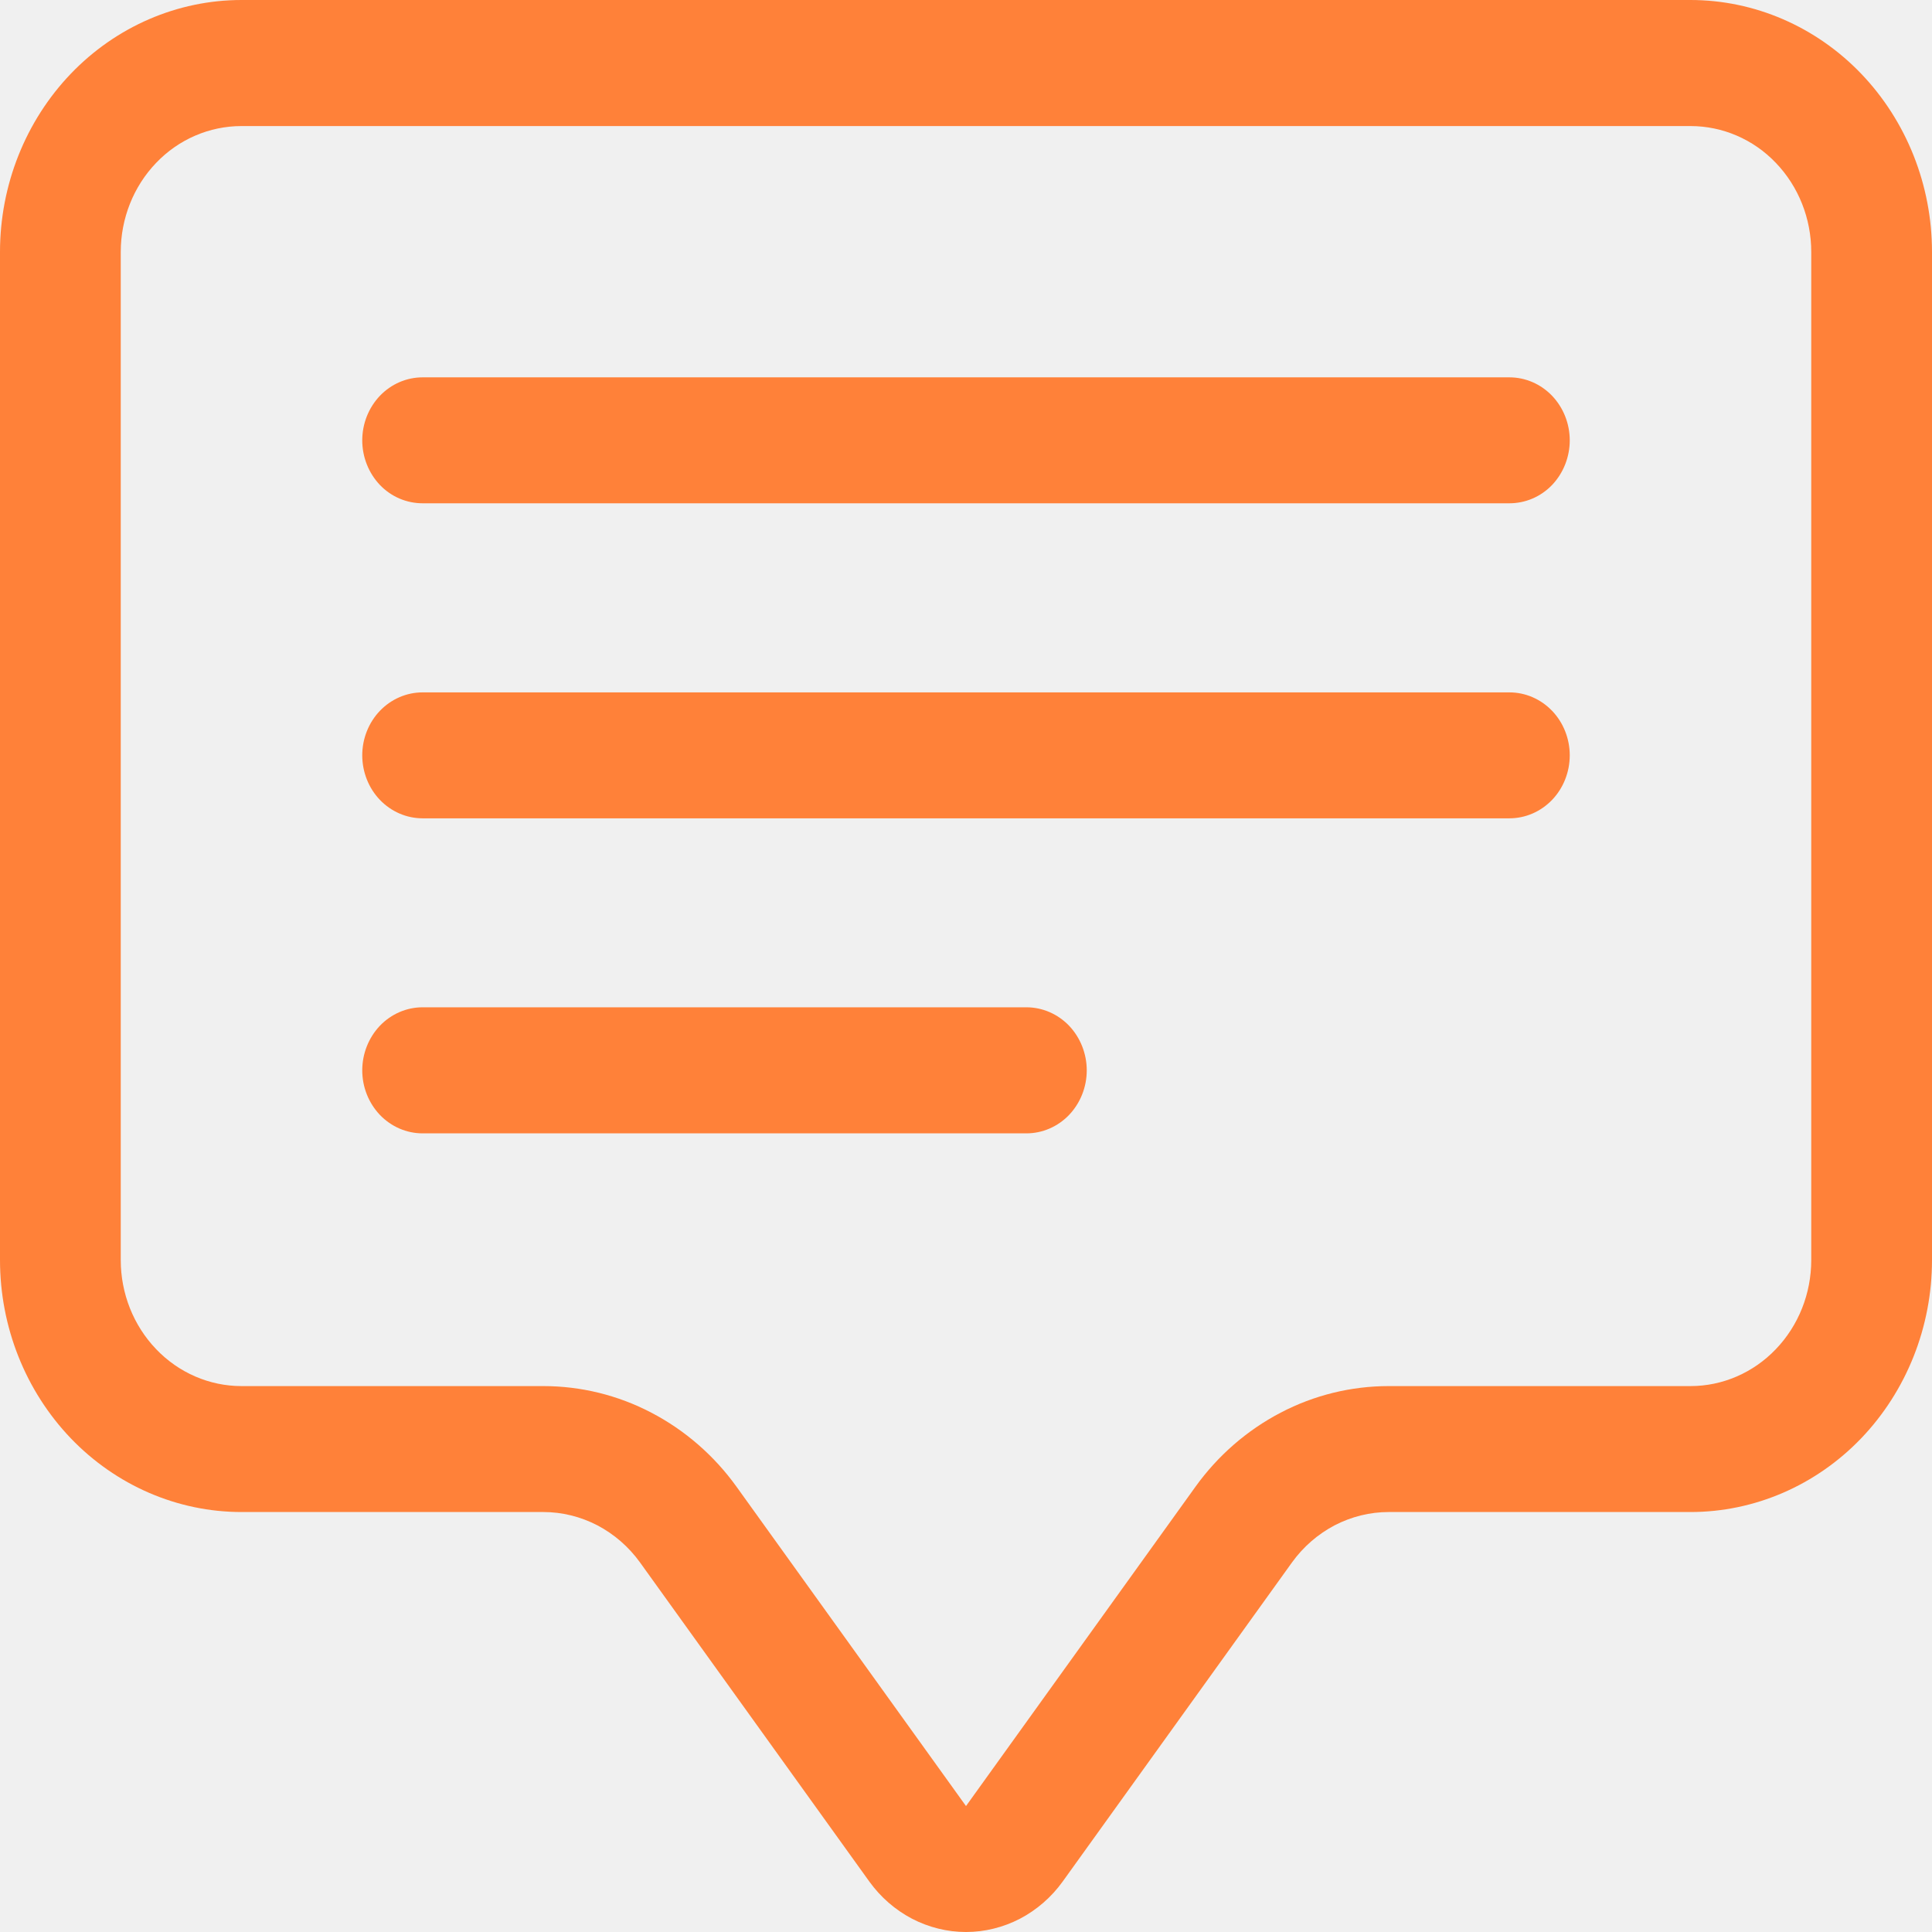
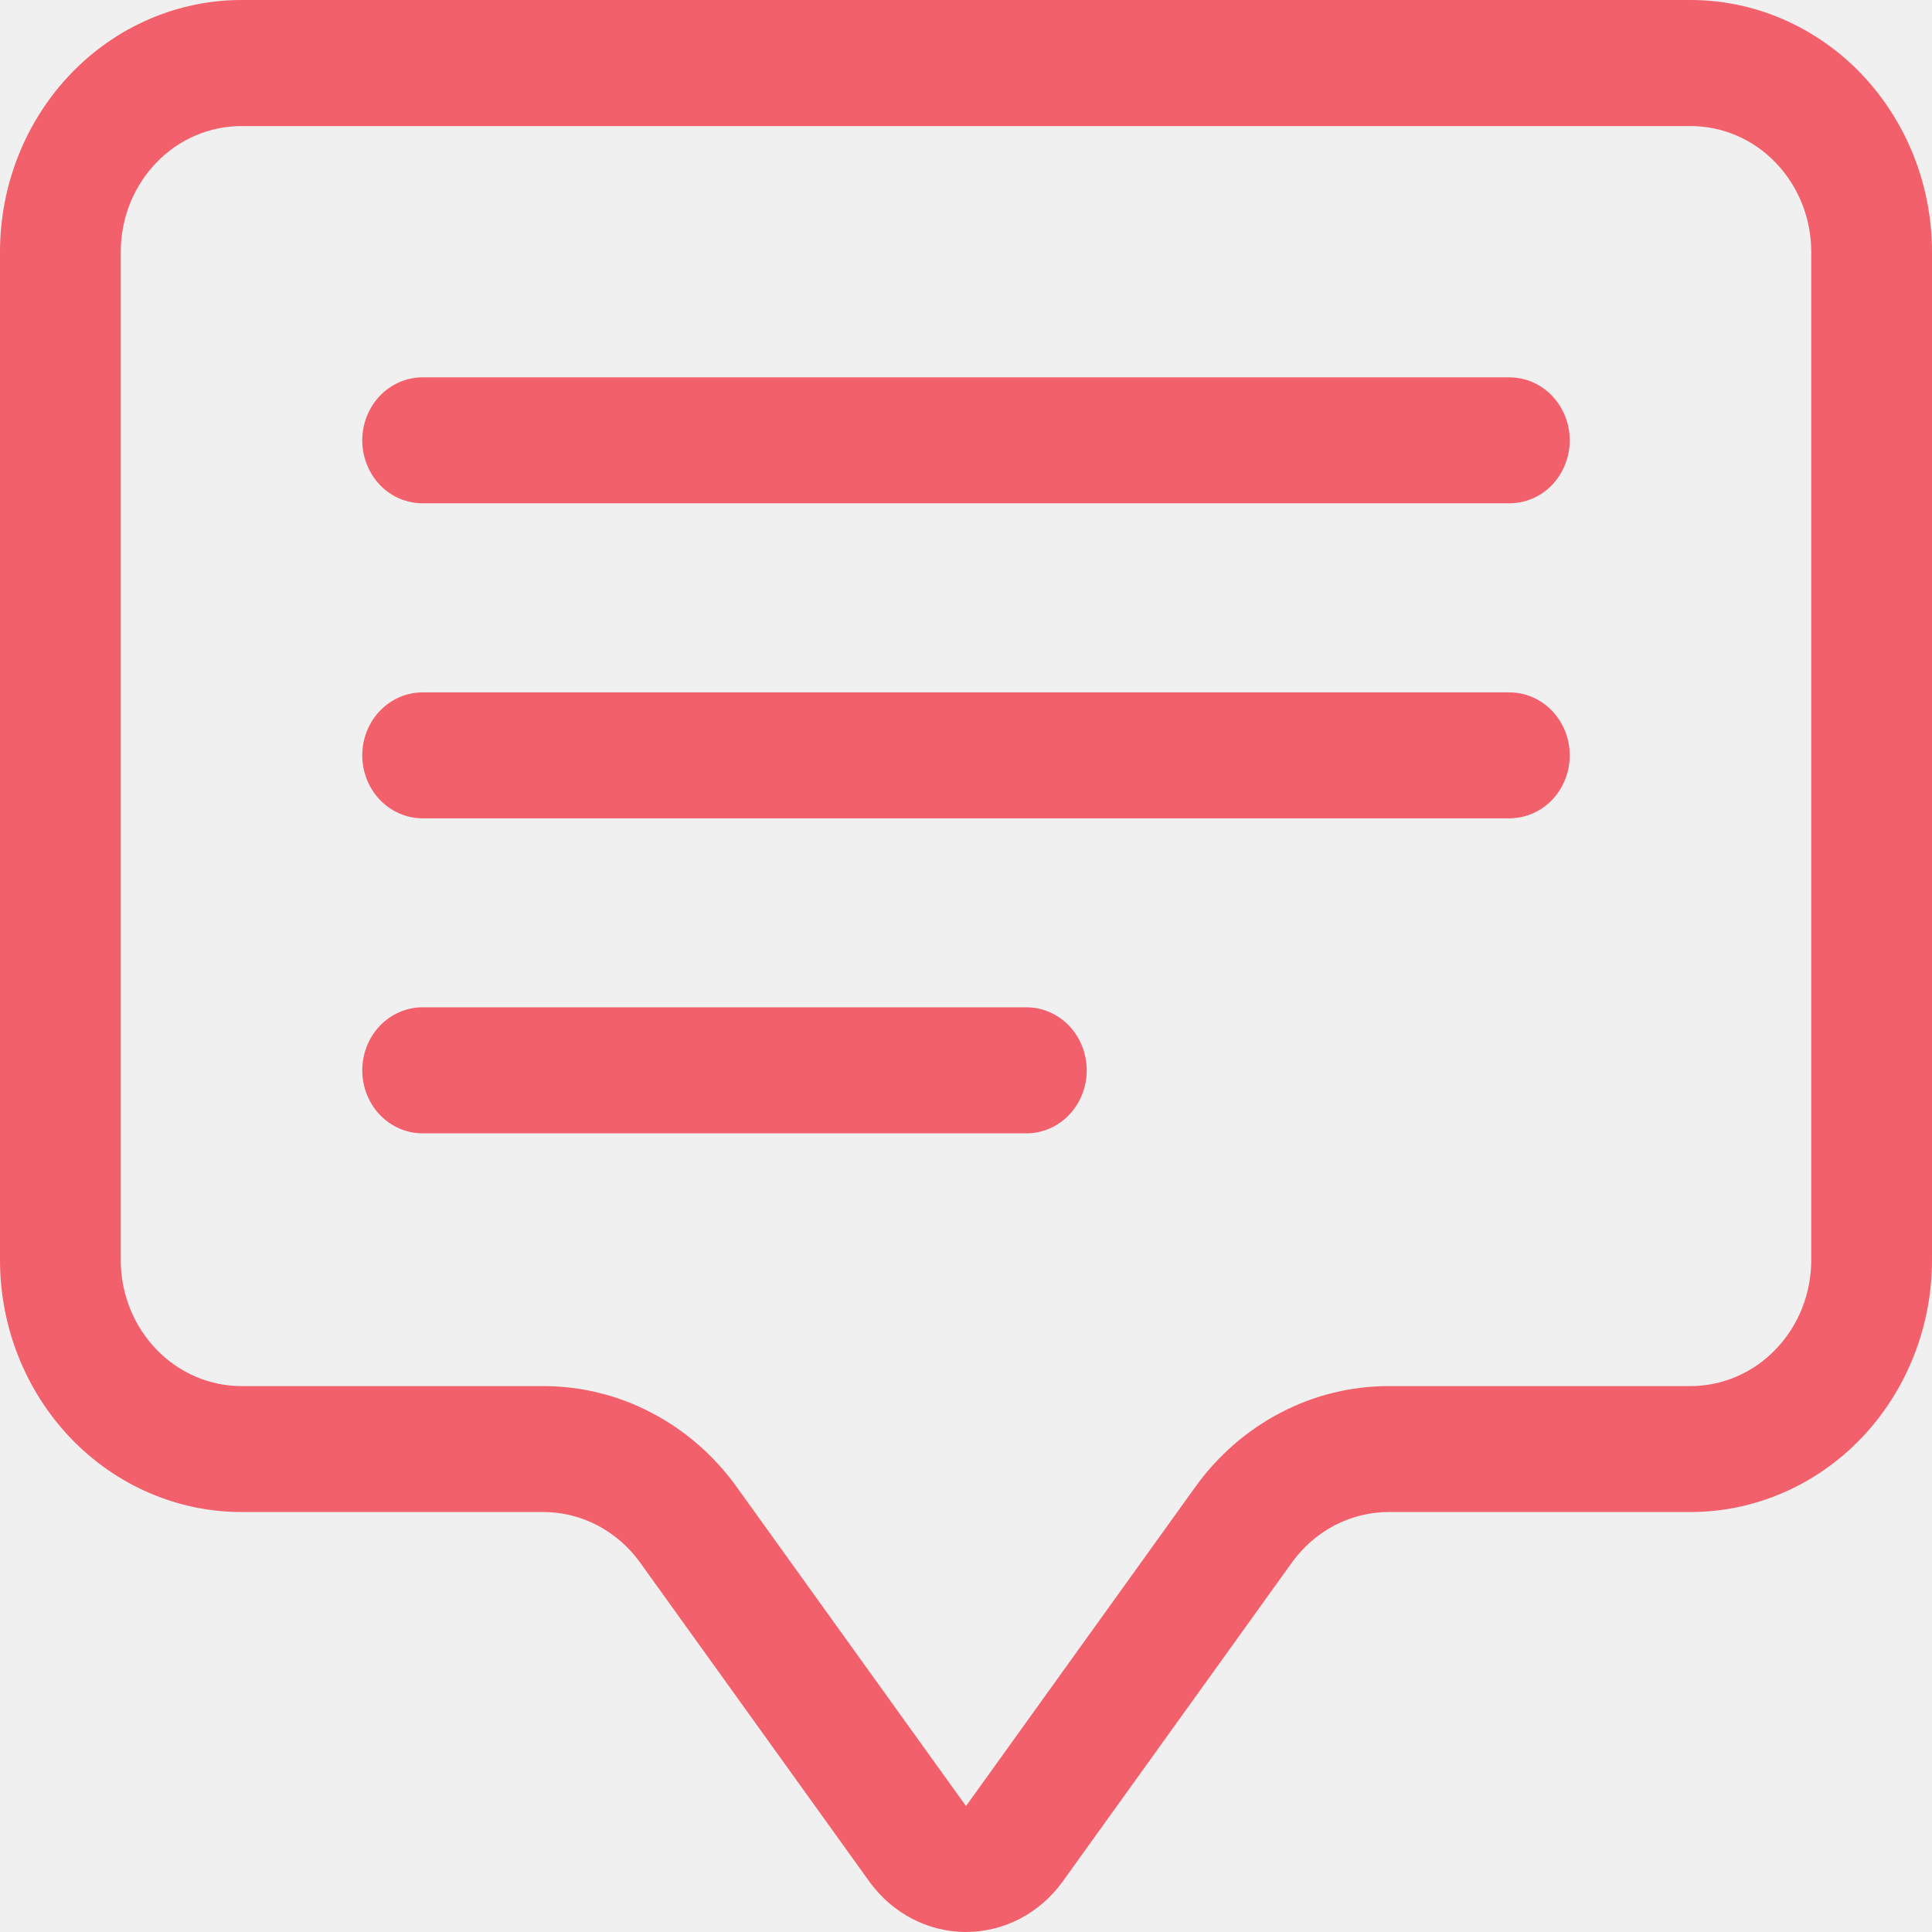
<svg xmlns="http://www.w3.org/2000/svg" width="16" height="16" viewBox="0 0 16 16" fill="none">
-   <path d="M14 1.044C14.265 1.044 14.52 1.153 14.707 1.349C14.895 1.545 15 1.81 15 2.087V10.435C15 10.712 14.895 10.977 14.707 11.173C14.52 11.369 14.265 11.479 14 11.479H11.5C11.19 11.479 10.883 11.554 10.606 11.699C10.328 11.844 10.086 12.054 9.9 12.313L8 14.957L6.1 12.313C5.914 12.054 5.672 11.844 5.394 11.699C5.117 11.554 4.81 11.479 4.5 11.479H2C1.735 11.479 1.48 11.369 1.293 11.173C1.105 10.977 1 10.712 1 10.435V2.087C1 1.81 1.105 1.545 1.293 1.349C1.48 1.153 1.735 1.044 2 1.044H14ZM2 0C1.47 0 0.961 0.22 0.586 0.611C0.211 1.003 0 1.533 0 2.087L0 10.435C0 10.989 0.211 11.519 0.586 11.911C0.961 12.302 1.47 12.522 2 12.522H4.5C4.655 12.522 4.808 12.56 4.947 12.632C5.086 12.705 5.207 12.81 5.3 12.939L7.2 15.583C7.293 15.712 7.414 15.817 7.553 15.89C7.692 15.962 7.845 16 8 16C8.155 16 8.308 15.962 8.447 15.89C8.586 15.817 8.707 15.712 8.8 15.583L10.7 12.939C10.793 12.81 10.914 12.705 11.053 12.632C11.192 12.56 11.345 12.522 11.5 12.522H14C14.53 12.522 15.039 12.302 15.414 11.911C15.789 11.519 16 10.989 16 10.435V2.087C16 1.533 15.789 1.003 15.414 0.611C15.039 0.22 14.53 0 14 0L2 0Z" fill="#FF8139" />
-   <path d="M3 3.647C3 3.508 3.053 3.376 3.146 3.278C3.24 3.18 3.367 3.125 3.5 3.125H12.5C12.633 3.125 12.76 3.18 12.854 3.278C12.947 3.376 13 3.508 13 3.647C13 3.785 12.947 3.918 12.854 4.016C12.76 4.114 12.633 4.168 12.5 4.168H3.5C3.367 4.168 3.24 4.114 3.146 4.016C3.053 3.918 3 3.785 3 3.647ZM3 6.255C3 6.117 3.053 5.984 3.146 5.887C3.24 5.789 3.367 5.734 3.5 5.734H12.5C12.633 5.734 12.76 5.789 12.854 5.887C12.947 5.984 13 6.117 13 6.255C13 6.394 12.947 6.527 12.854 6.624C12.76 6.722 12.633 6.777 12.5 6.777H3.5C3.367 6.777 3.24 6.722 3.146 6.624C3.053 6.527 3 6.394 3 6.255ZM3 8.864C3 8.726 3.053 8.593 3.146 8.495C3.24 8.397 3.367 8.342 3.5 8.342H8.5C8.633 8.342 8.76 8.397 8.854 8.495C8.947 8.593 9 8.726 9 8.864C9 9.003 8.947 9.135 8.854 9.233C8.76 9.331 8.633 9.386 8.5 9.386H3.5C3.367 9.386 3.24 9.331 3.146 9.233C3.053 9.135 3 9.003 3 8.864Z" fill="#FF8139" />
+   <g clip-path="url(#clip0_4658_19946)">
+     <path d="M14 1.044C14.265 1.044 14.52 1.153 14.707 1.349C14.895 1.545 15 1.81 15 2.087V10.435C15 10.712 14.895 10.977 14.707 11.173C14.52 11.369 14.265 11.479 14 11.479H11.5C11.19 11.479 10.883 11.554 10.606 11.699C10.328 11.844 10.086 12.054 9.9 12.313L8 14.957L6.1 12.313C5.914 12.054 5.672 11.844 5.394 11.699C5.117 11.554 4.81 11.479 4.5 11.479H2C1.735 11.479 1.48 11.369 1.293 11.173C1.105 10.977 1 10.712 1 10.435V2.087C1 1.81 1.105 1.545 1.293 1.349C1.48 1.153 1.735 1.044 2 1.044H14ZM2 0C1.47 0 0.961 0.22 0.586 0.611C0.211 1.003 0 1.533 0 2.087V10.435C0 10.989 0.211 11.519 0.586 11.911C0.961 12.302 1.47 12.522 2 12.522H4.5C4.655 12.522 4.808 12.56 4.947 12.632C5.086 12.705 5.207 12.81 5.3 12.939L7.2 15.583C7.293 15.712 7.414 15.817 7.553 15.89C7.692 15.962 7.845 16 8 16C8.155 16 8.308 15.962 8.447 15.89C8.586 15.817 8.707 15.712 8.8 15.583L10.7 12.939C10.793 12.81 10.914 12.705 11.053 12.632C11.192 12.56 11.345 12.522 11.5 12.522H14C14.53 12.522 15.039 12.302 15.414 11.911C15.789 11.519 16 10.989 16 10.435V2.087C16 1.533 15.789 1.003 15.414 0.611C15.039 0.22 14.53 0 14 0H2Z" fill="#F2606C" />
+     <path d="M3 3.647C3 3.508 3.053 3.376 3.146 3.278C3.24 3.18 3.367 3.125 3.5 3.125H12.5C12.633 3.125 12.76 3.18 12.854 3.278C12.947 3.376 13 3.508 13 3.647C13 3.785 12.947 3.918 12.854 4.016C12.76 4.114 12.633 4.168 12.5 4.168H3.5C3.367 4.168 3.24 4.114 3.146 4.016C3.053 3.918 3 3.785 3 3.647ZM3 6.255C3 6.117 3.053 5.984 3.146 5.887C3.24 5.789 3.367 5.734 3.5 5.734H12.5C12.633 5.734 12.76 5.789 12.854 5.887C12.947 5.984 13 6.117 13 6.255C13 6.394 12.947 6.527 12.854 6.624C12.76 6.722 12.633 6.777 12.5 6.777H3.5C3.367 6.777 3.24 6.722 3.146 6.624C3.053 6.527 3 6.394 3 6.255ZM3 8.864C3 8.726 3.053 8.593 3.146 8.495C3.24 8.397 3.367 8.342 3.5 8.342H8.5C8.633 8.342 8.76 8.397 8.854 8.495C8.947 8.593 9 8.726 9 8.864C9 9.003 8.947 9.135 8.854 9.233C8.76 9.331 8.633 9.386 8.5 9.386H3.5C3.367 9.386 3.24 9.331 3.146 9.233C3.053 9.135 3 9.003 3 8.864Z" fill="#F2606C" />
+   </g>
+   <defs>
+     <clipPath id="clip0_4658_19946">
+       <rect width="16" height="16" fill="white" />
+     </clipPath>
+   </defs>
</svg>
